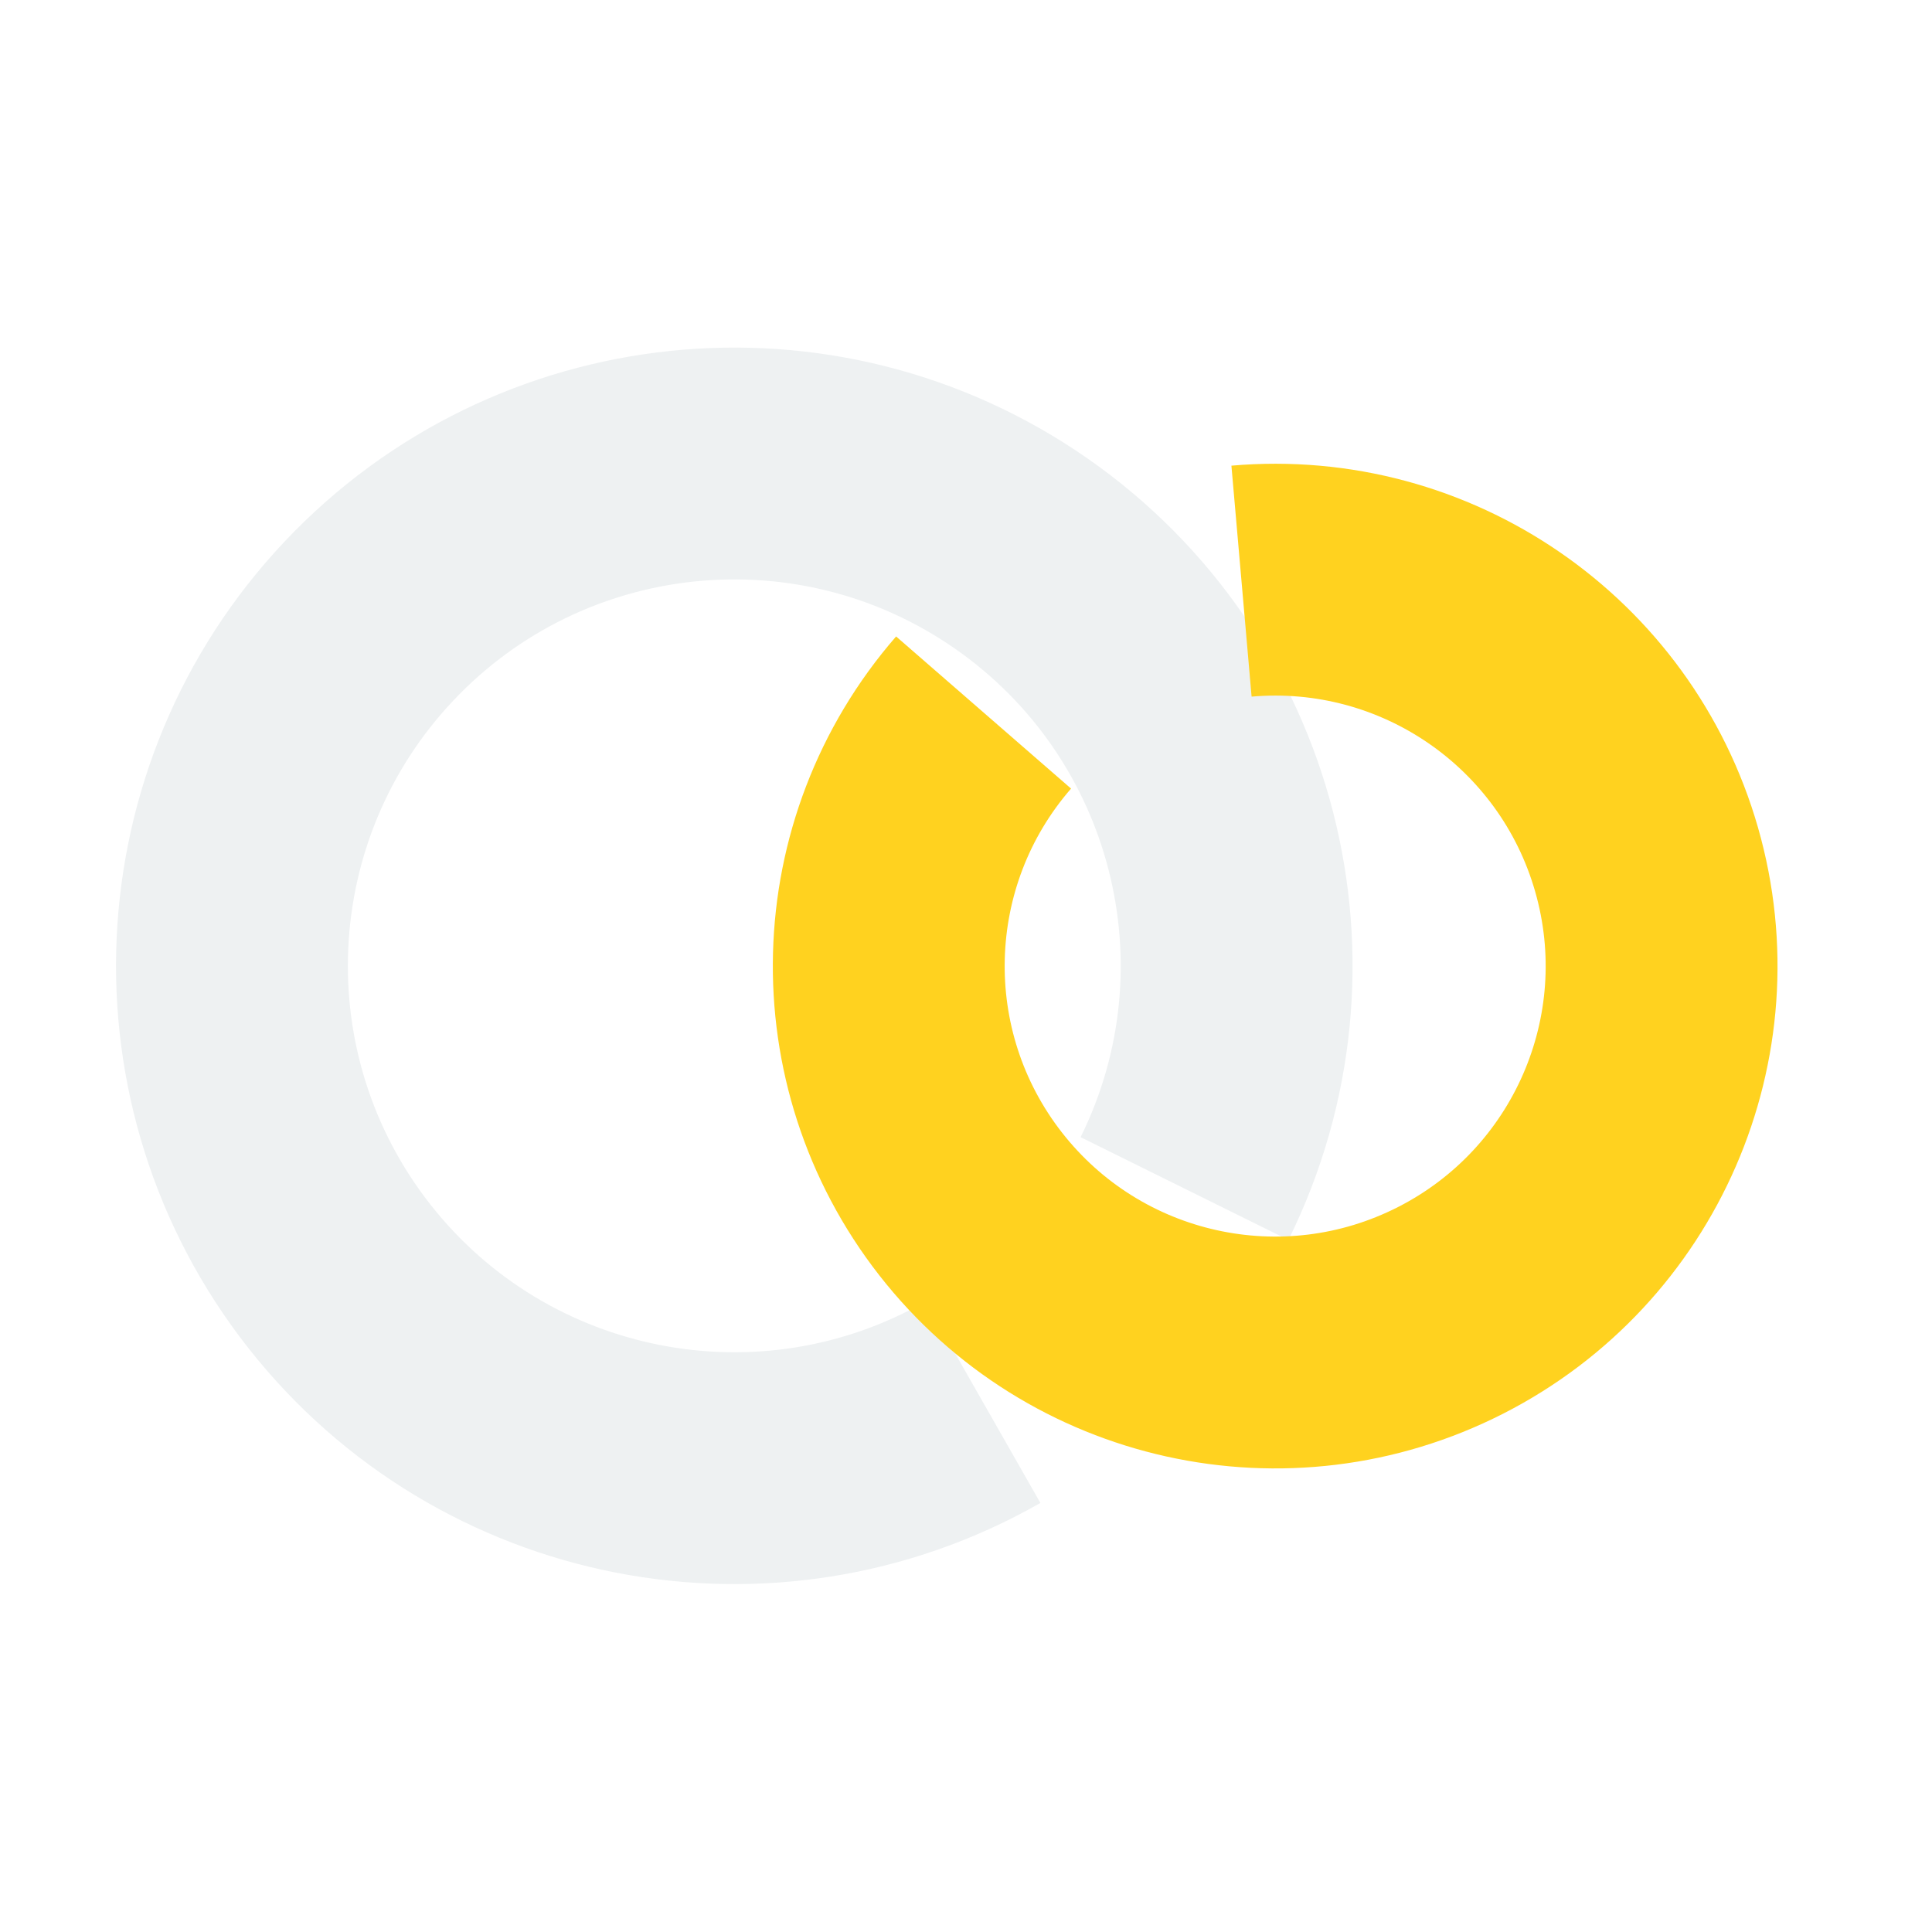
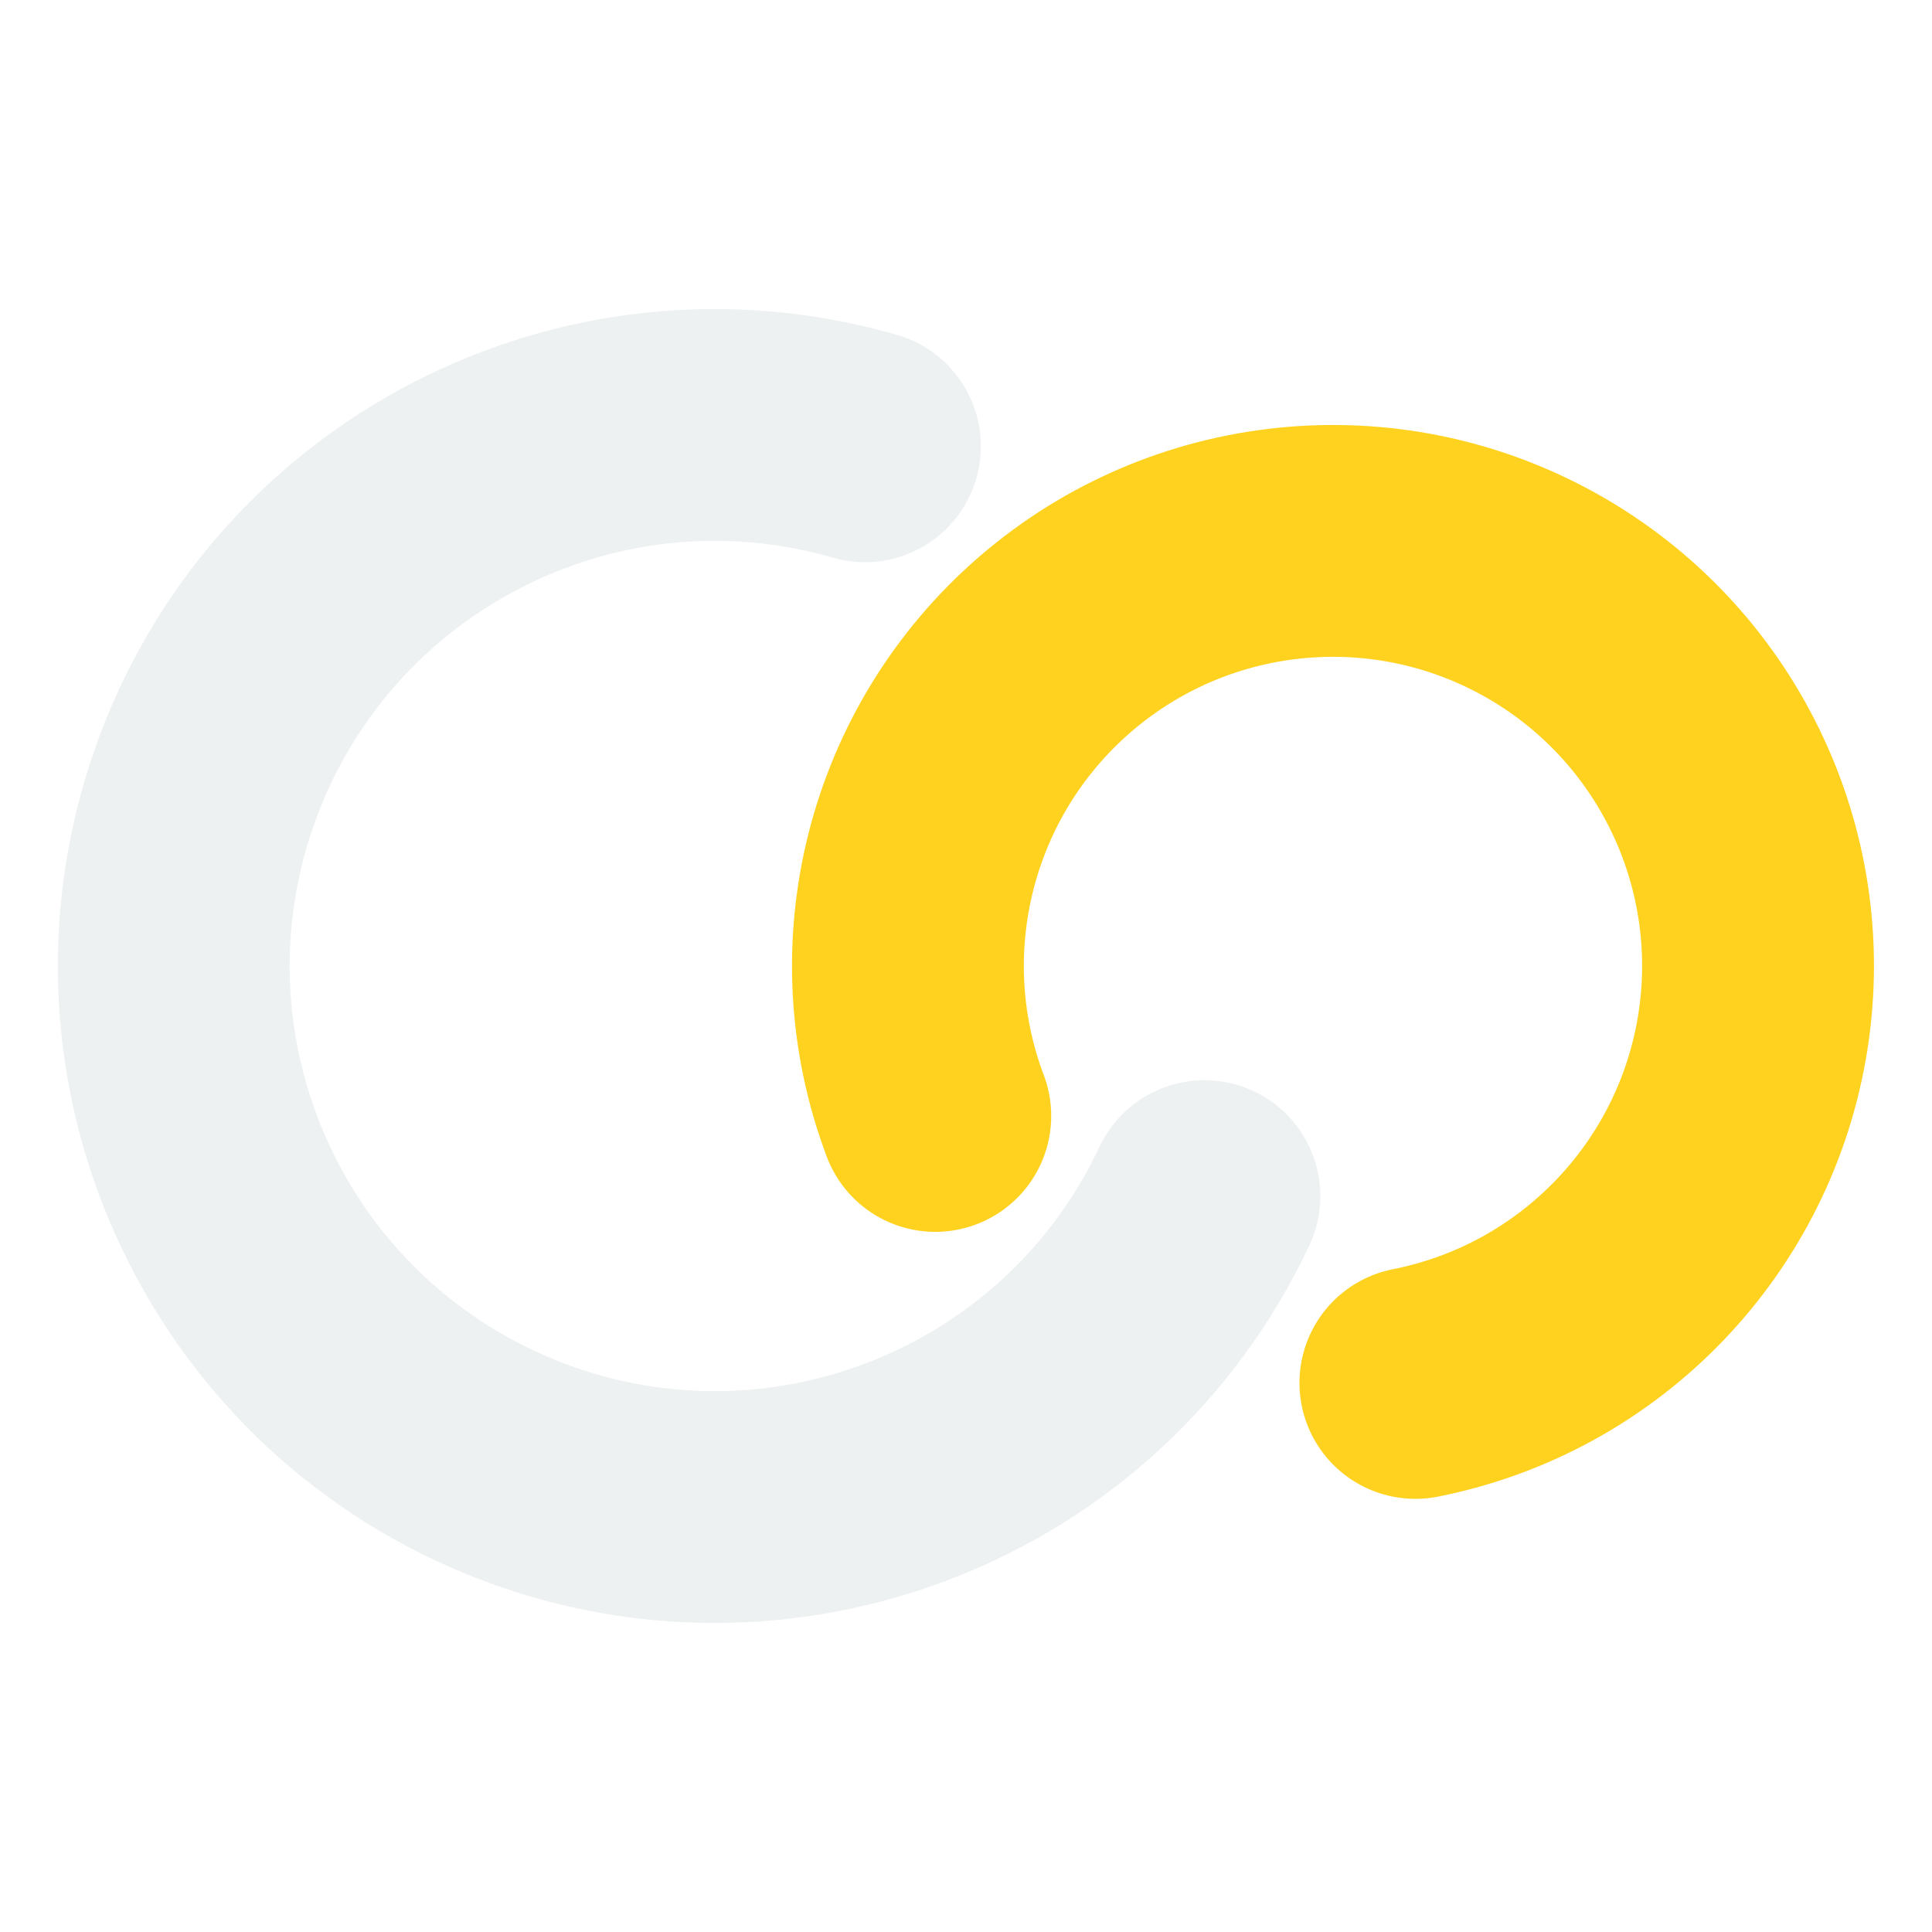
<svg xmlns="http://www.w3.org/2000/svg" viewBox="0 0 100 100">
-   <path d="M50.88 72.58A26 26 0 1 1 61.31 61.52" fill="none" stroke="#eef1f2" stroke-width="12" />
-   <path d="M64.26 30.08A20 20 0 1 1 50.91 36.88" fill="none" stroke="#ffd21f" stroke-width="12" />
+   <path d="M62.34 61.91A28 28 0 1 1 44.77 23.1" fill="none" stroke="#eef1f2" stroke-width="12" stroke-linecap="round" />
+   <path d="M73.26 71.58A22 22 0 1 0 48.41 57.76" fill="none" stroke="#ffd21f" stroke-width="12" stroke-linecap="round" />
</svg>
